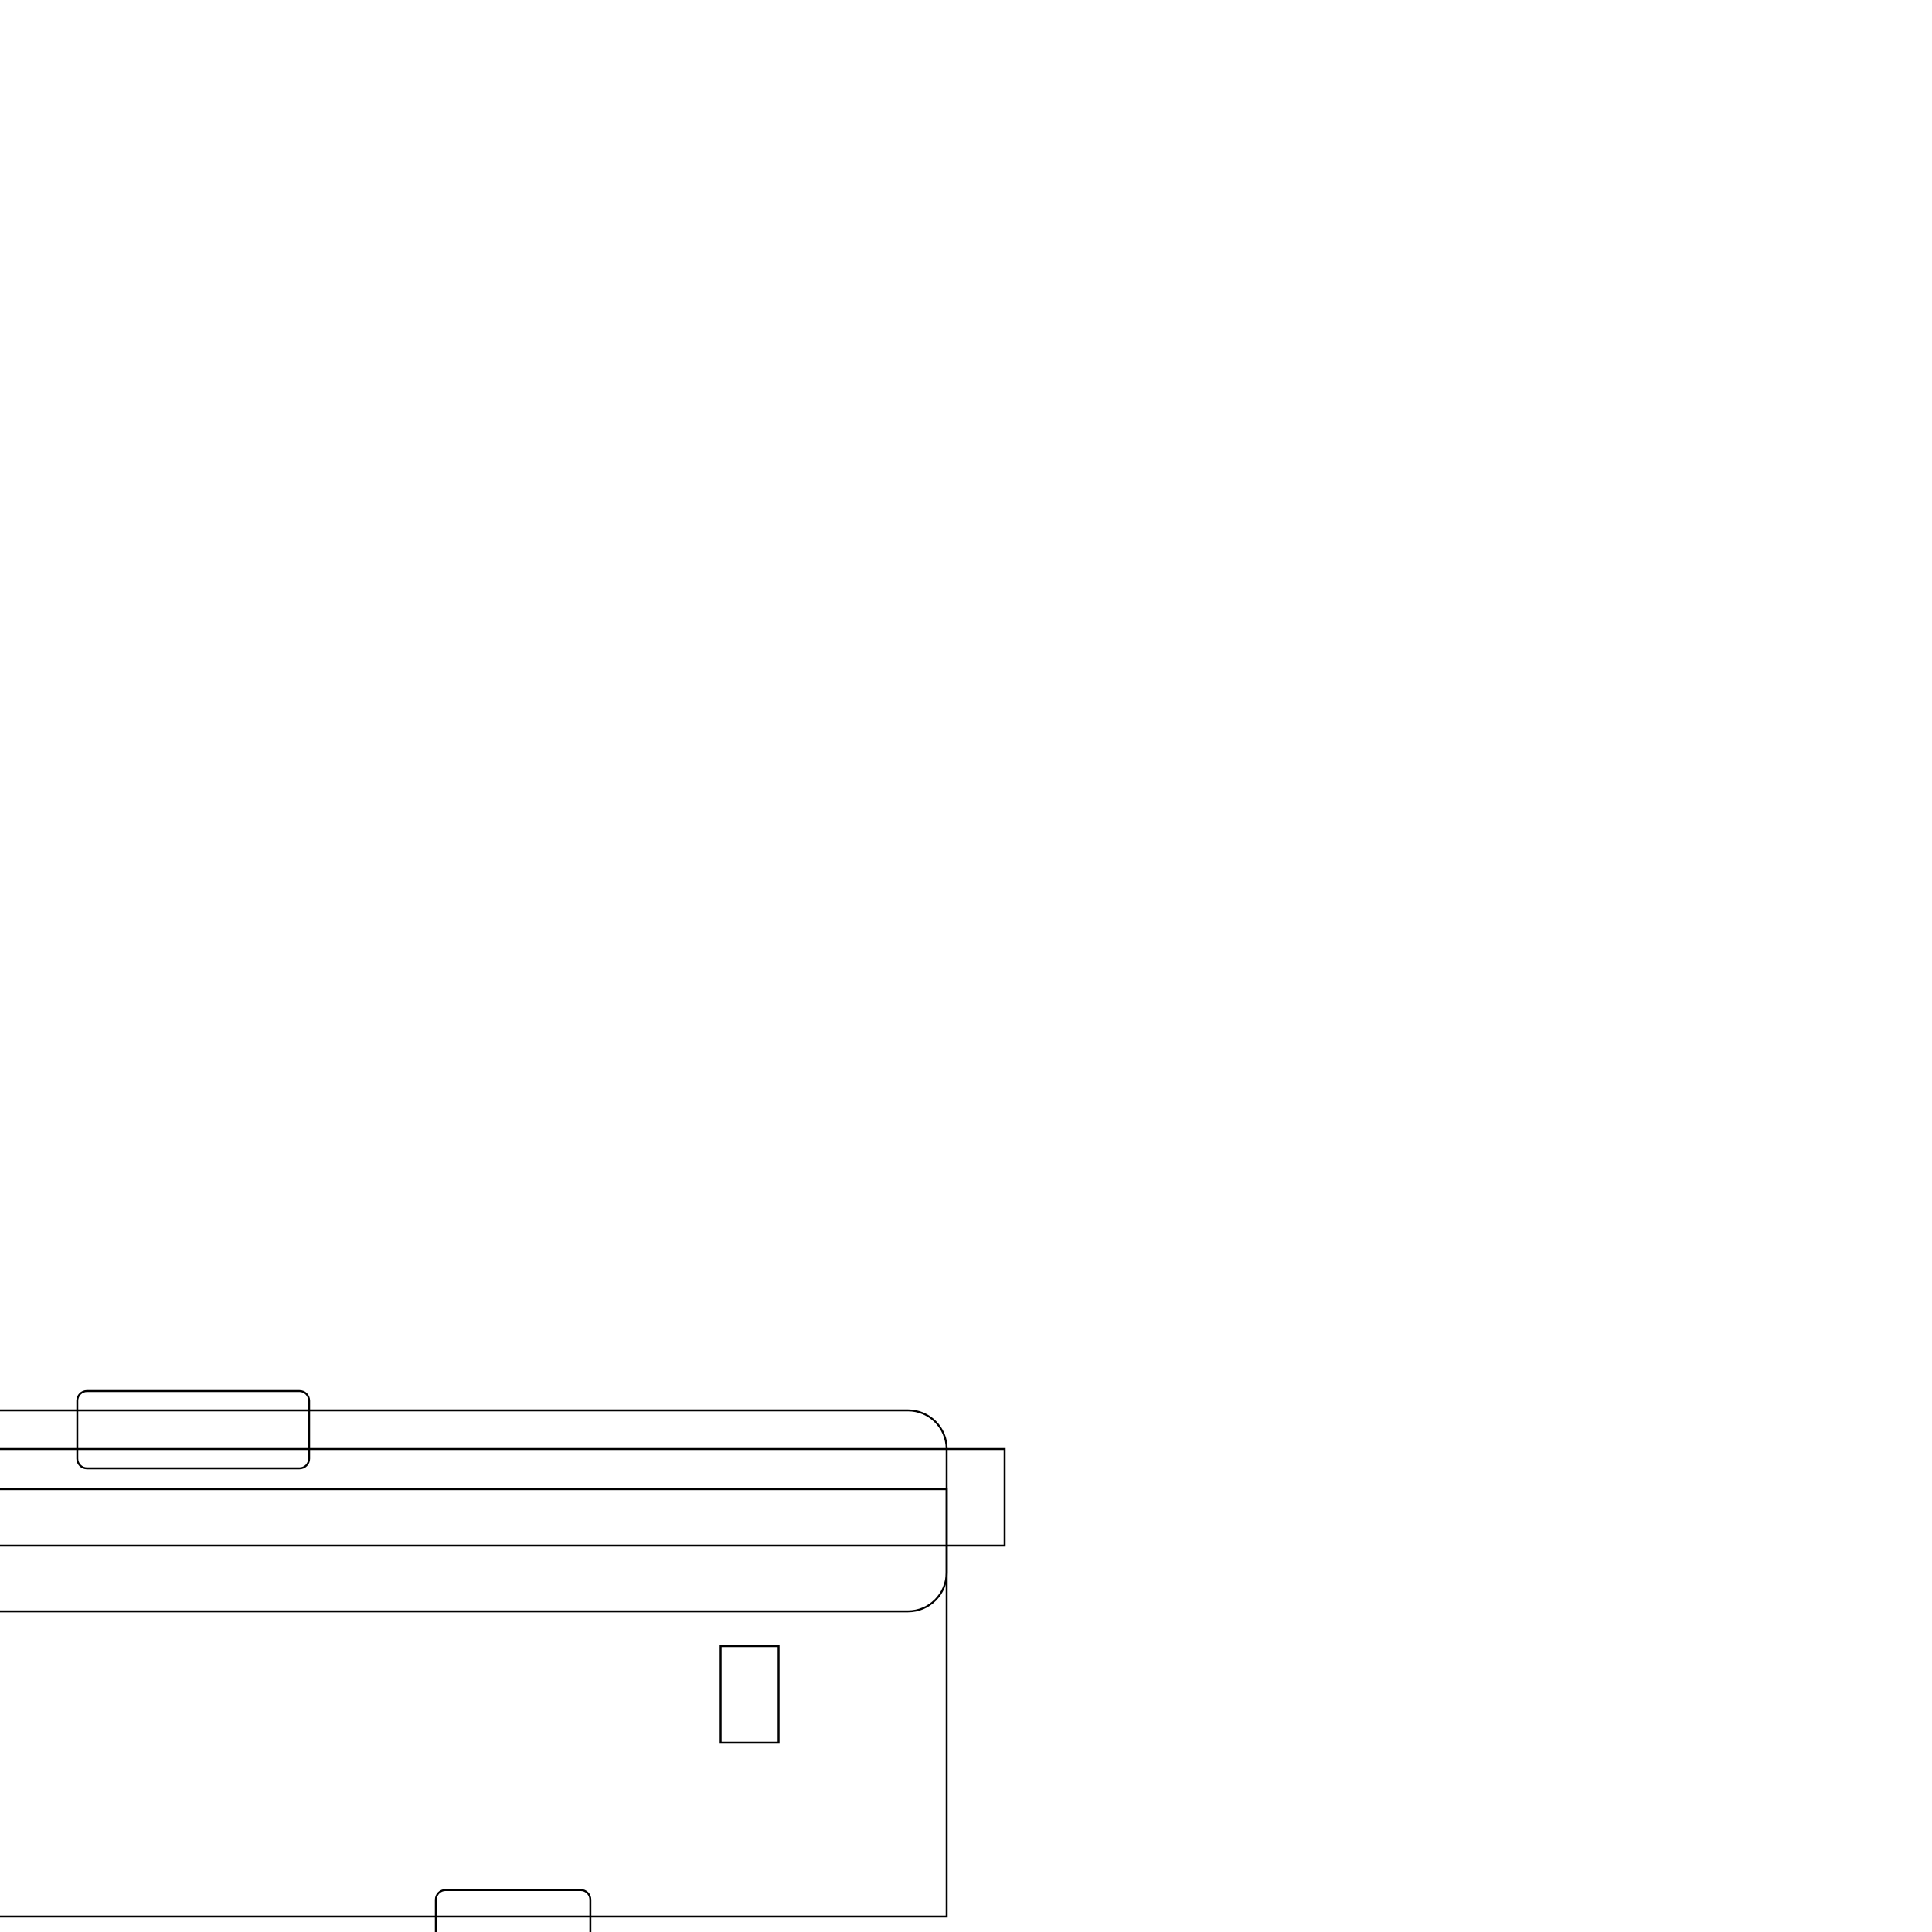
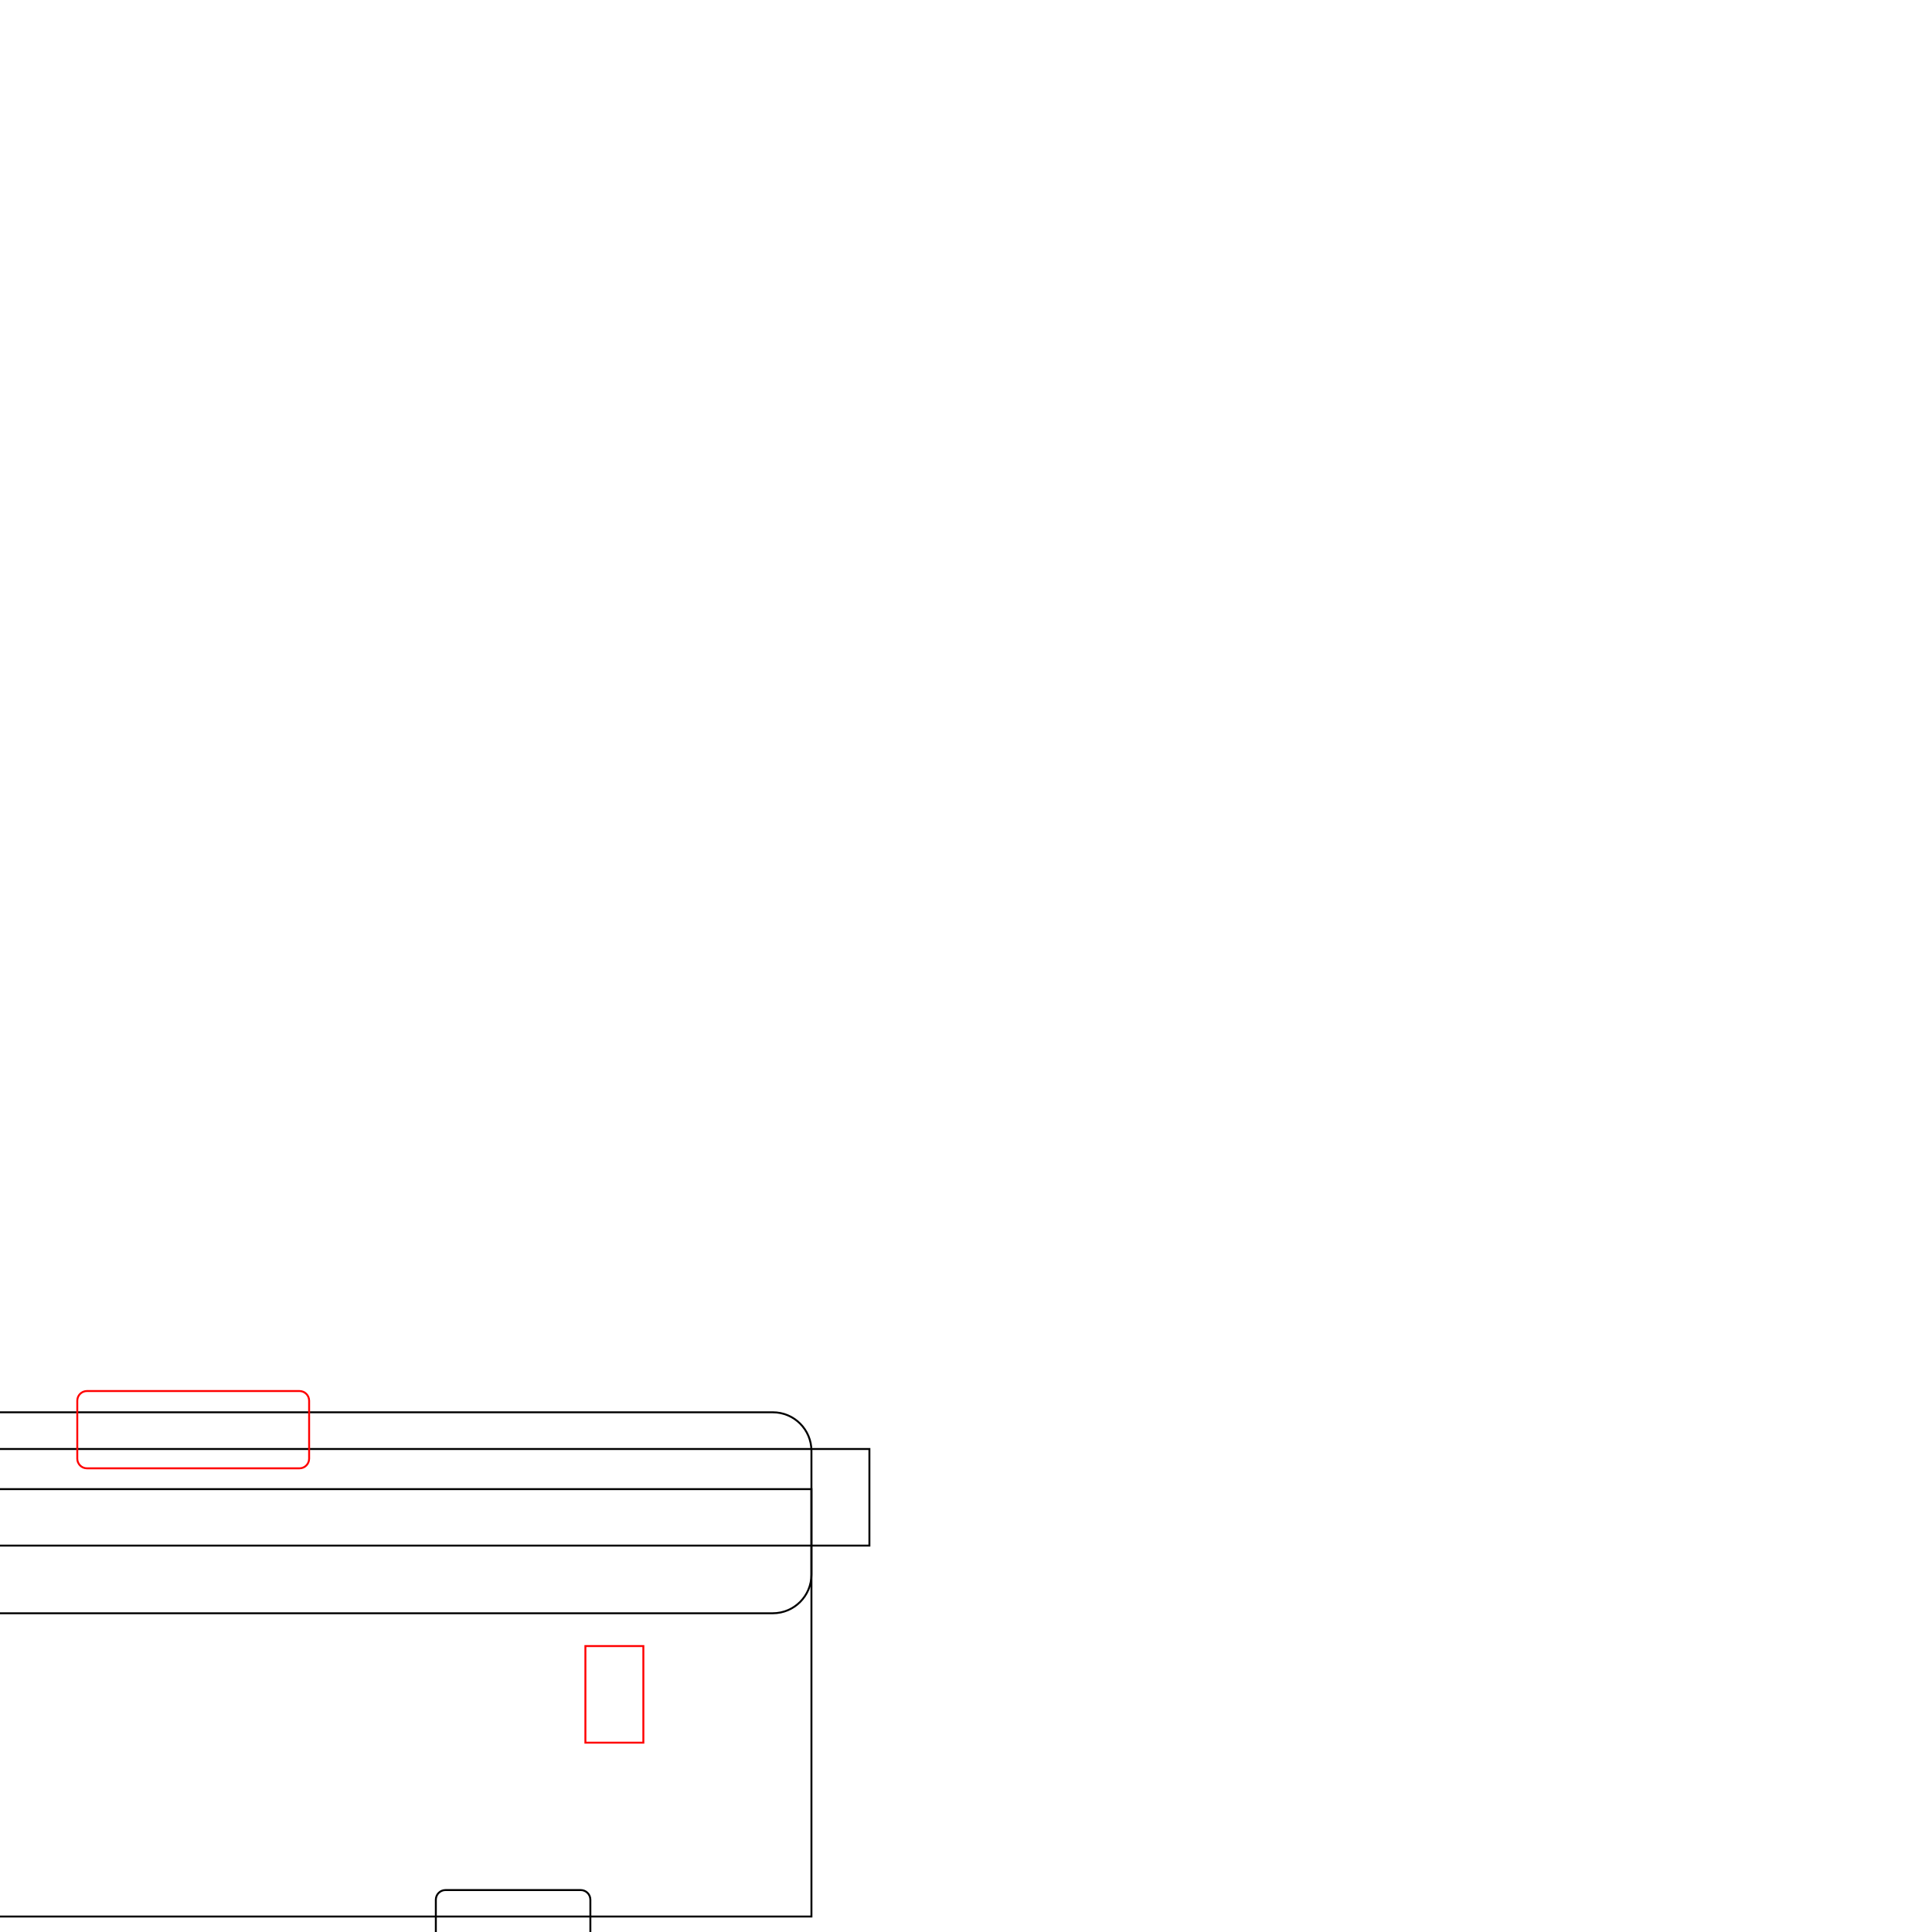
<svg xmlns="http://www.w3.org/2000/svg" width="100mm" height="100mm" viewBox="0 0 100 100" version="1.1" id="svg5">
  <defs id="defs2" />
  <g id="layer1">
    <rect style="fill:none;stroke:#000000;stroke-width:0.1" id="rect1416" width="7.998" height="4.427" x="-30.556" y="97.829" ry="0.5" rx="0.5" />
    <rect style="fill:none;stroke:#000000;stroke-width:0.1" id="rect1418" width="7.998" height="4.427" x="22.559" y="97.829" rx="0.5" ry="0.5" />
-     <rect style="fill:none;stroke:#000000;stroke-width:0.1" id="rect997" width="98" height="22.122" x="-49" y="77.077" />
-     <rect style="fill:none;stroke:#000000;stroke-width:0.1" id="rect1308" height="5" x="-40.3" y="85.2" width="3" />
-     <rect style="fill:none;stroke:#000000;stroke-width:0.1" id="rect1390" width="3" height="5" x="37.3" y="85.2" />
-     <rect style="fill:none;stroke:#000000;stroke-width:0.1" id="rect2225" width="98" height="10.402" x="-49" y="73" rx="2" ry="2" />
-     <rect style="fill:none;stroke:#000000;stroke-width:0.1" id="rect216" width="104" height="5" x="-52" y="75" />
-     <rect style="fill:none;stroke:#000000;stroke-width:0.1" id="rect24" width="12" height="4" x="4" y="72" rx="0.5" ry="0.5" />
-     <rect style="fill:none;stroke:#000000;stroke-width:0.1" id="rect14" width="12" height="4" x="-16" y="72" rx="0.5" ry="0.5" />
+     <rect style="fill:none;stroke:#000000;stroke-width:0.1" id="rect997" width="84" height="22.122" x="-42" y="77.077" />
+     <rect style="fill:none;stroke:#ff0000;stroke-width:0.1" id="rect1308" height="5" x="-33.3" y="85.2" width="3" />
+     <rect style="fill:none;stroke:#ff0000;stroke-width:0.1" id="rect1390" width="3" height="5" x="30.3" y="85.2" />
+     <rect style="fill:none;stroke:#000000;stroke-width:0.1" id="rect2225" width="84" height="10.402" x="-42" y="73.1" rx="2" ry="2" />
+     <rect style="fill:none;stroke:#000000;stroke-width:0.1" id="rect216" width="90" height="5" x="-45" y="75" />
+     <rect style="fill:none;stroke:#ff0000;stroke-width:0.1" id="rect24" width="12" height="4" x="4" y="72" rx="0.5" ry="0.5" />
+     <rect style="fill:none;stroke:#ff0000;stroke-width:0.1" id="rect14" width="12" height="4" x="-16" y="72" rx="0.5" ry="0.5" />
  </g>
</svg>
